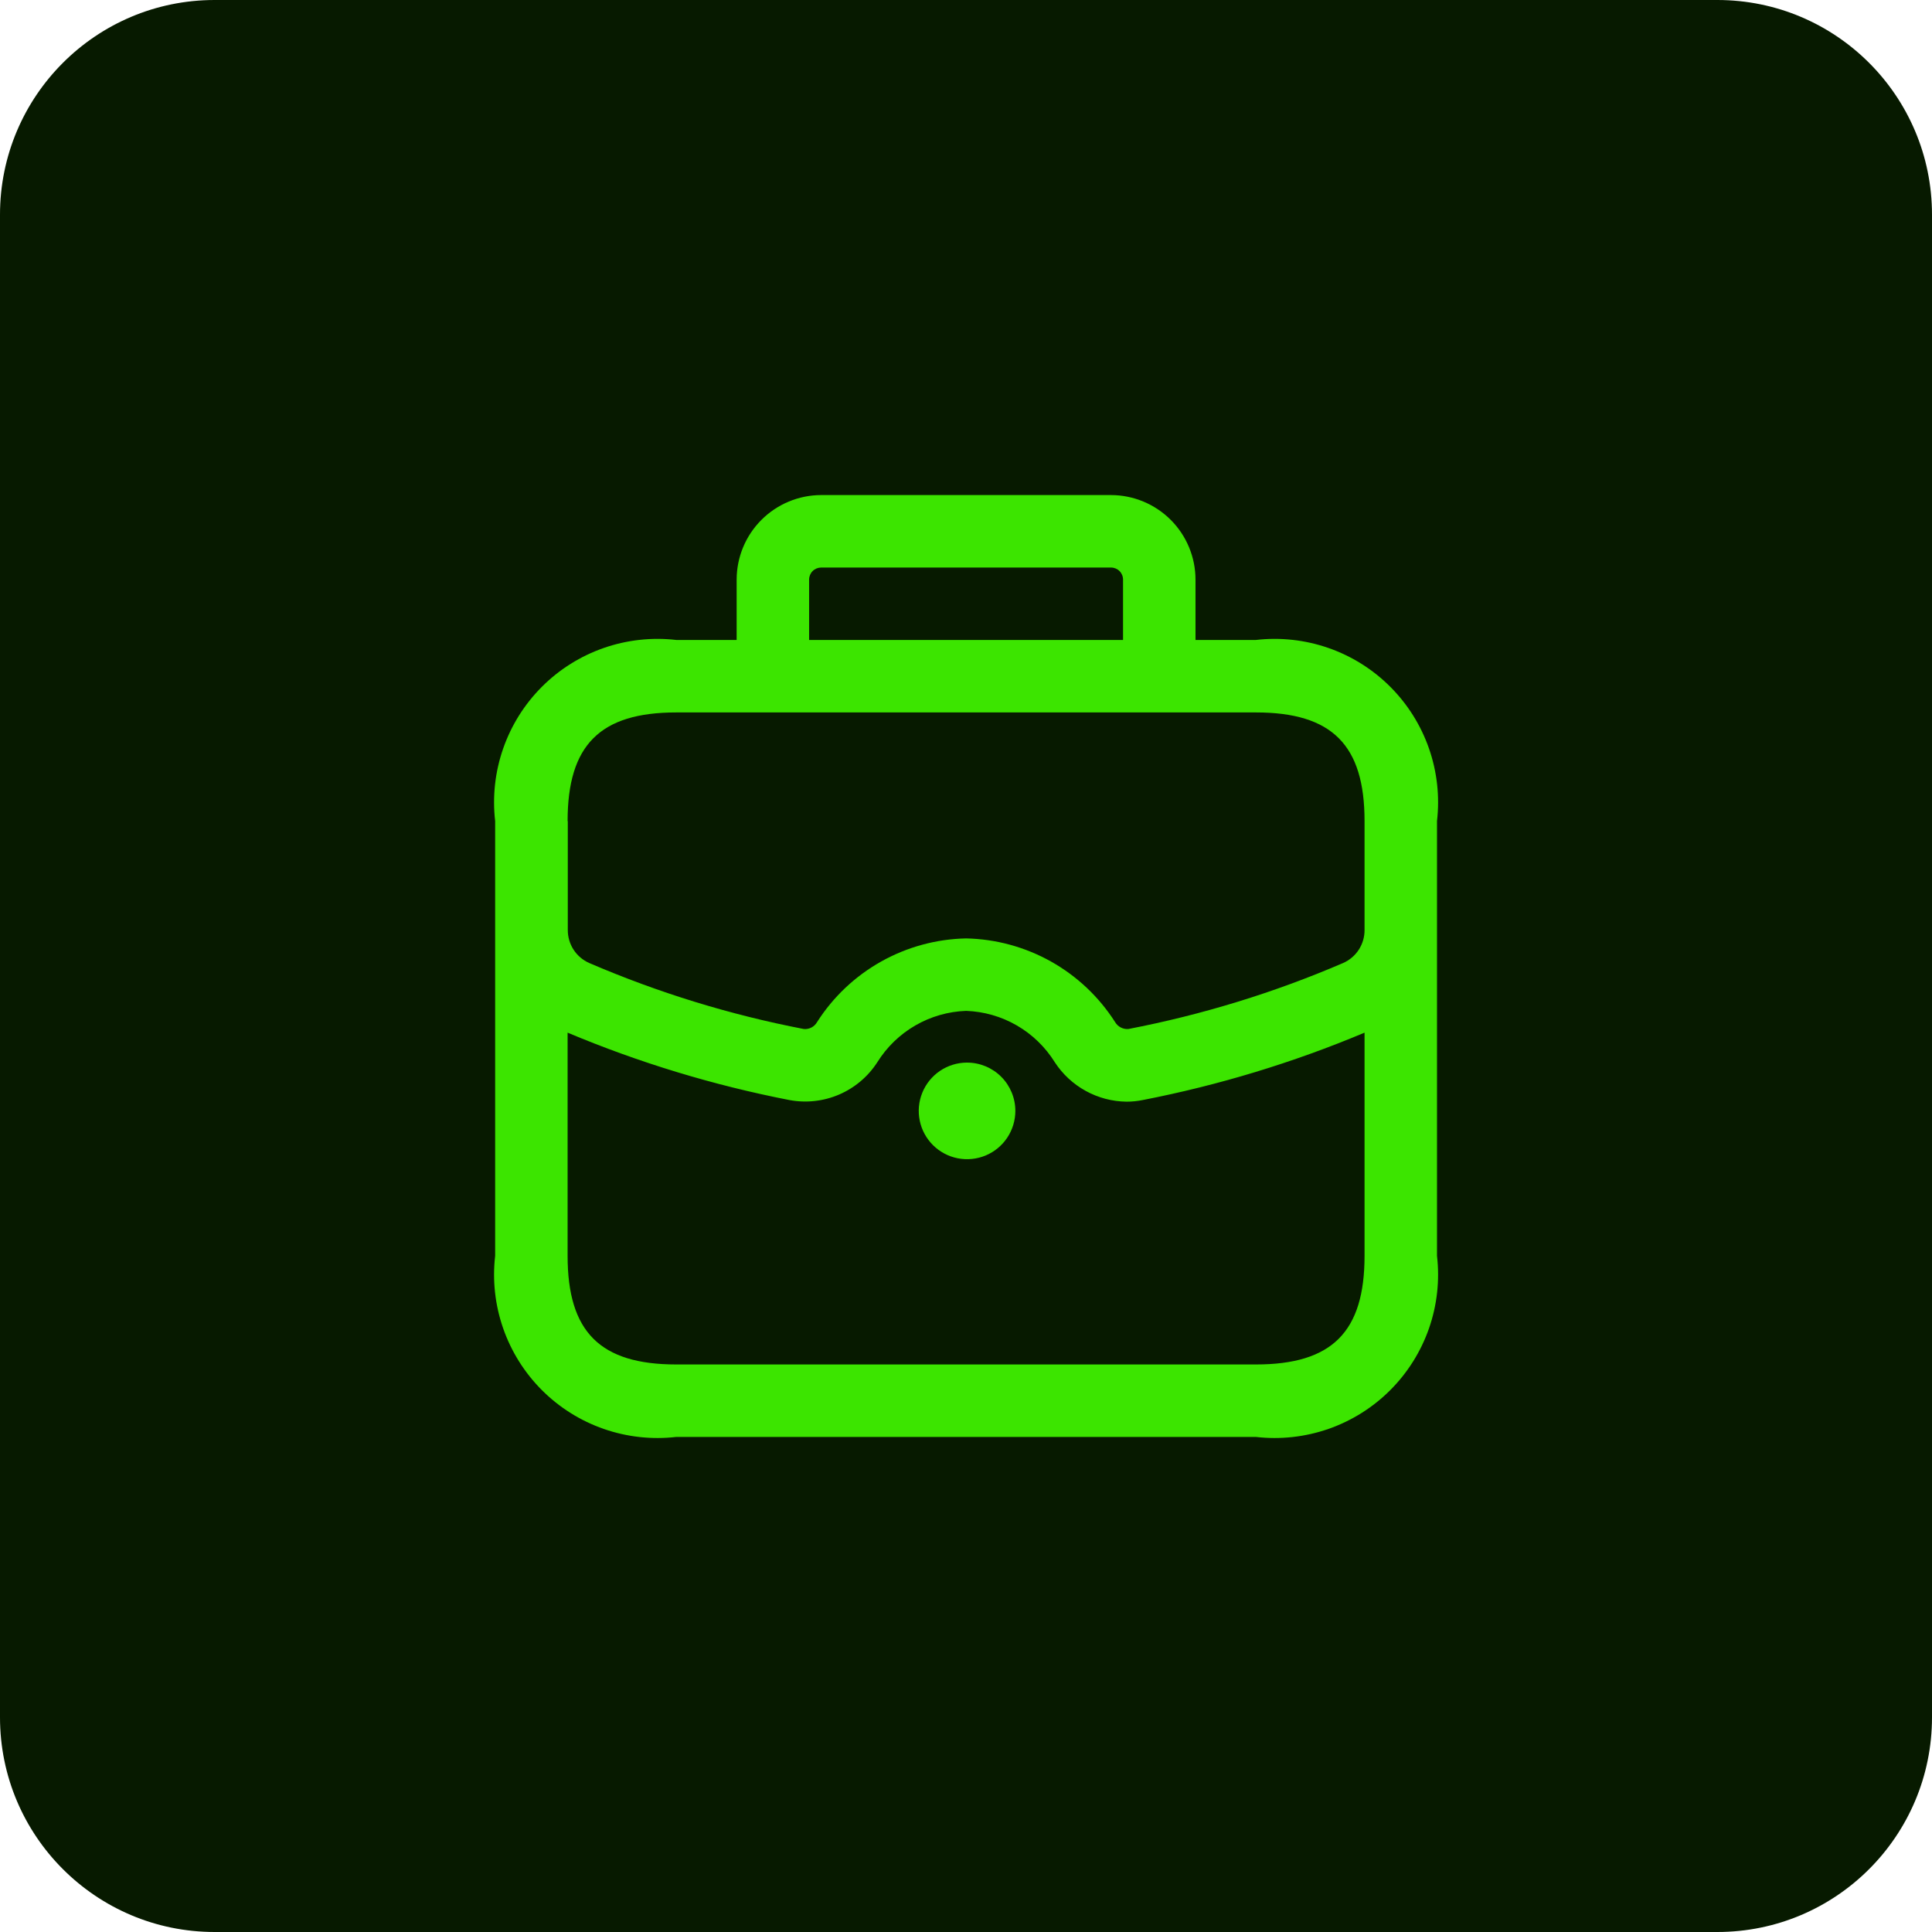
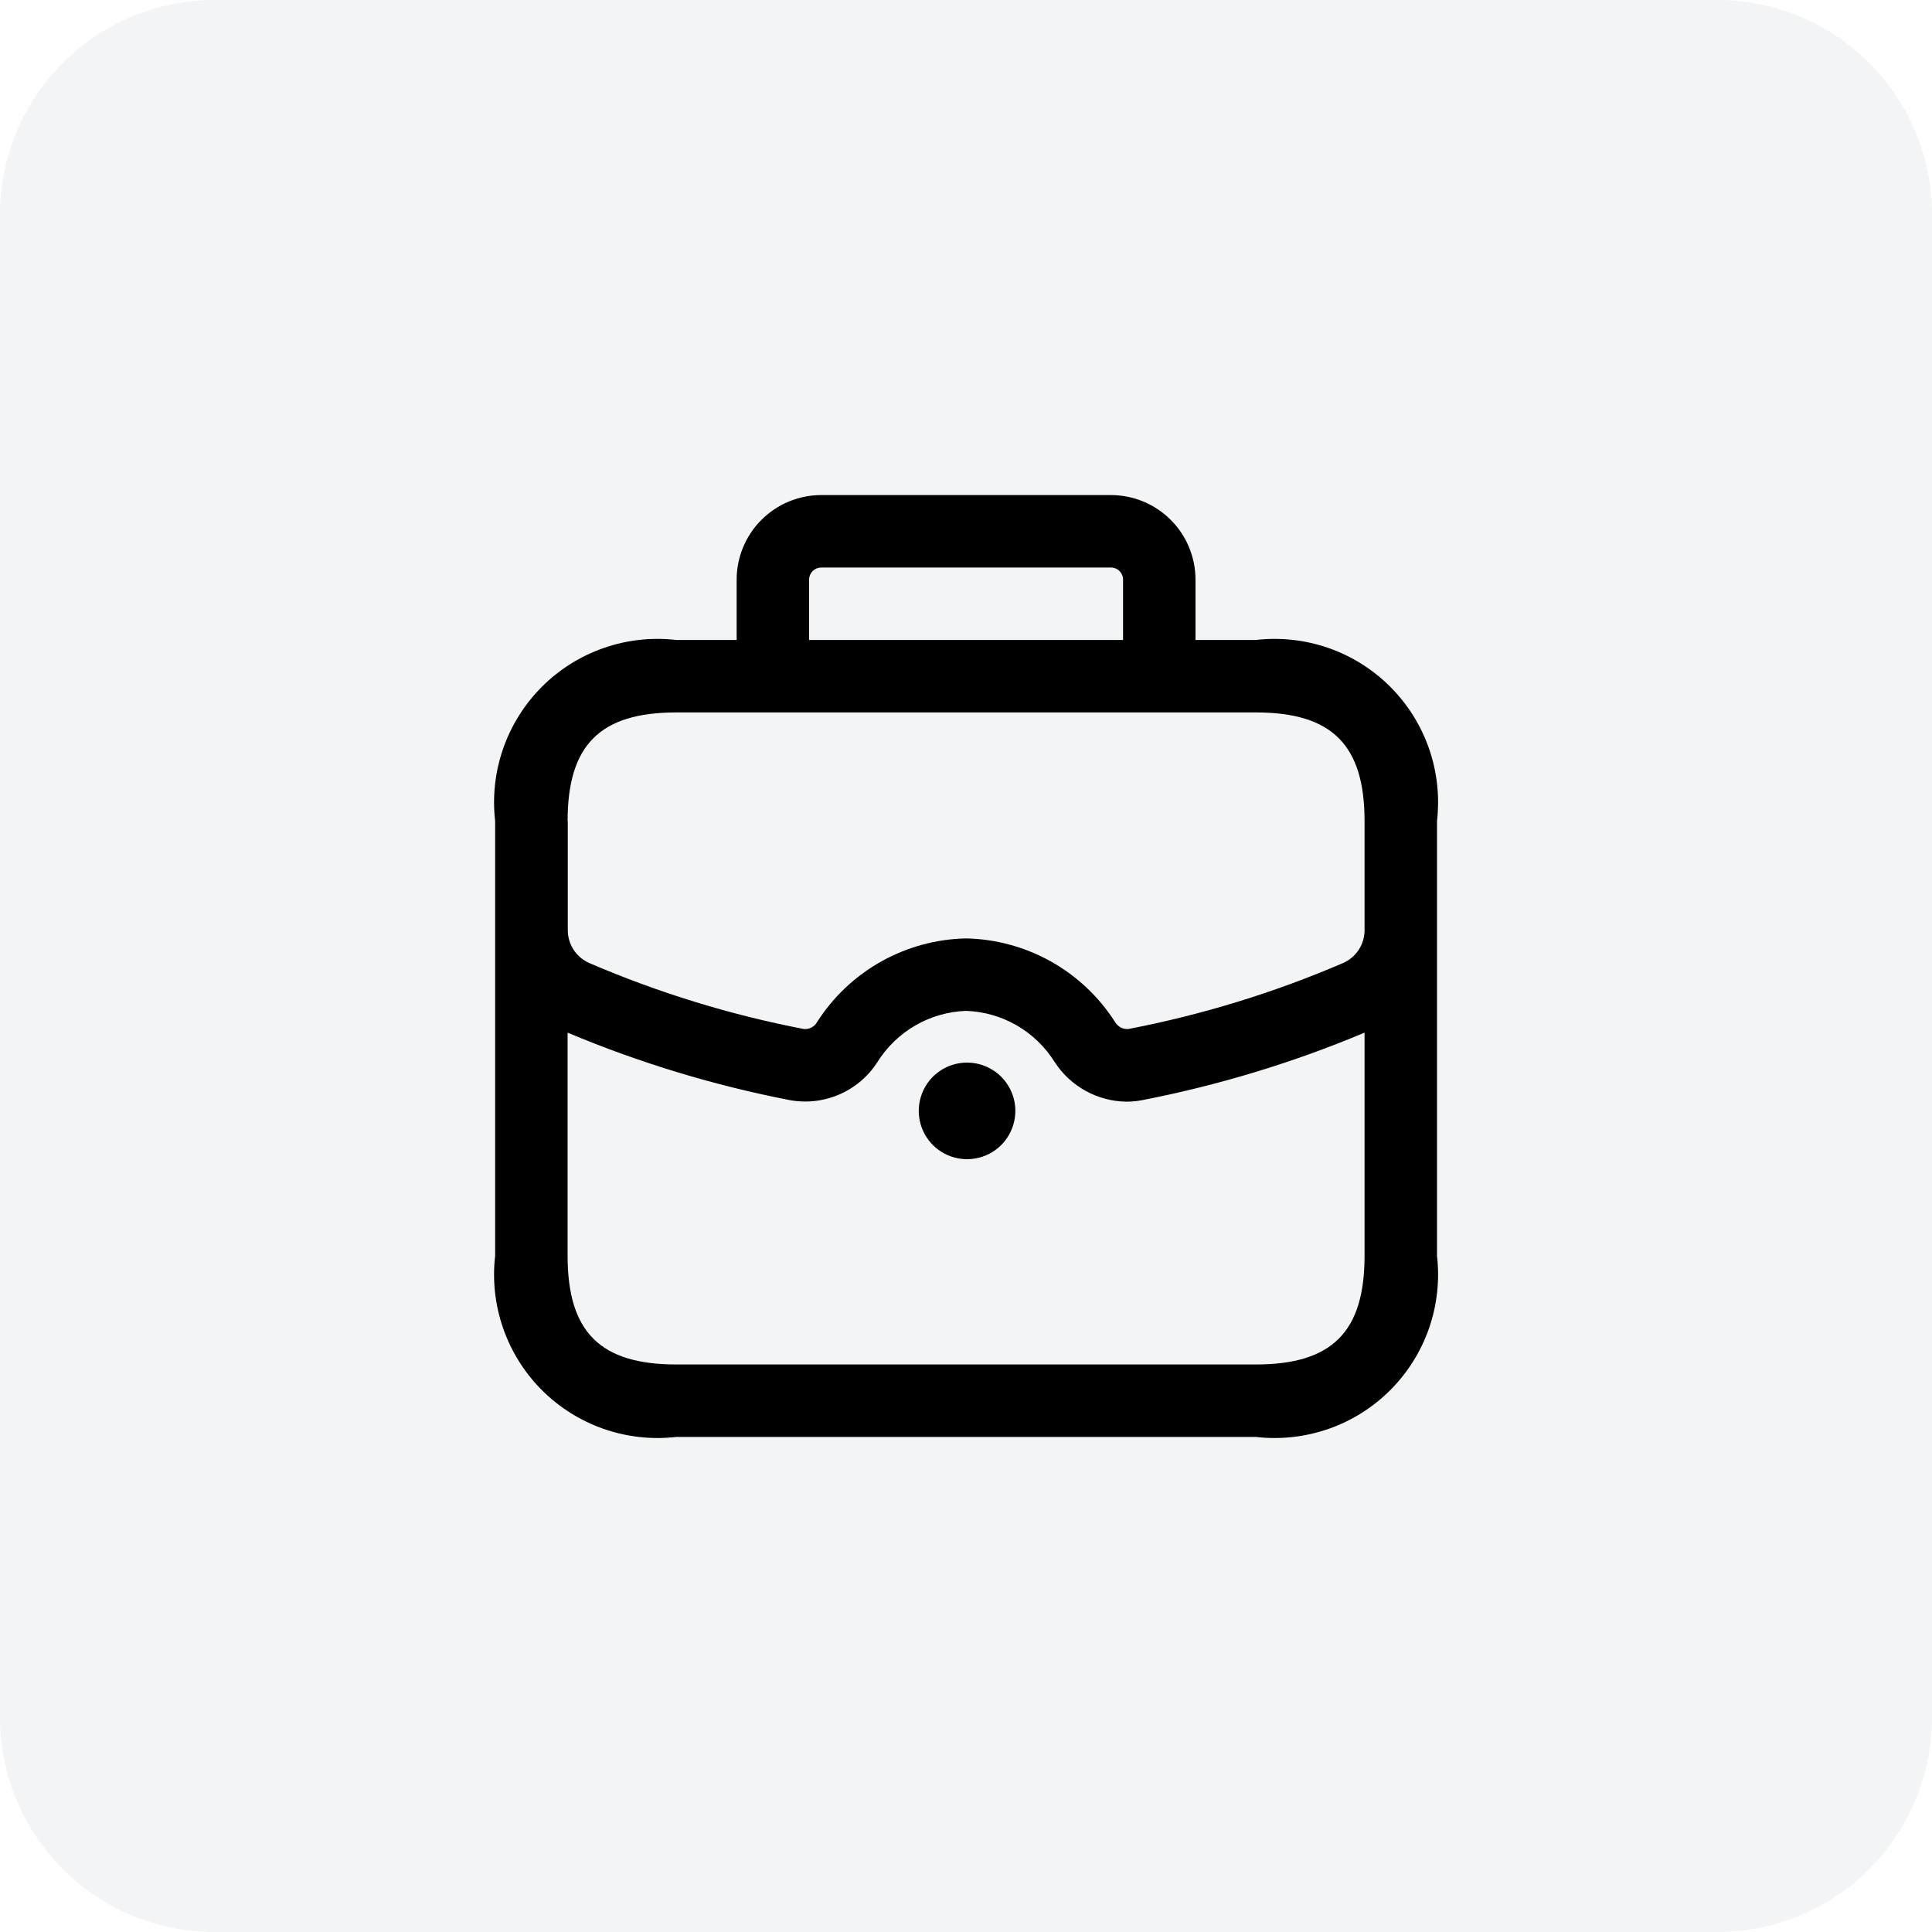
<svg xmlns="http://www.w3.org/2000/svg" width="90" height="90" viewBox="0 0 90 90" fill="none">
-   <rect width="90" height="90" rx="10" fill="#071A00" />
-   <path d="M58.504 29.812H55.691V27C55.69 25.956 55.275 24.955 54.537 24.217C53.798 23.479 52.798 23.064 51.754 23.062H38.254C37.21 23.064 36.209 23.479 35.471 24.217C34.733 24.955 34.317 25.956 34.316 27V29.812H31.504C30.364 29.68 29.209 29.808 28.125 30.185C27.041 30.562 26.056 31.18 25.245 31.991C24.434 32.803 23.816 33.787 23.439 34.871C23.061 35.955 22.934 37.11 23.066 38.25V58.5C22.934 59.64 23.061 60.795 23.439 61.879C23.816 62.963 24.434 63.947 25.245 64.759C26.056 65.57 27.041 66.188 28.125 66.565C29.209 66.942 30.364 67.07 31.504 66.938H58.504C59.644 67.07 60.799 66.942 61.883 66.565C62.967 66.188 63.951 65.57 64.762 64.759C65.574 63.947 66.191 62.963 66.569 61.879C66.946 60.795 67.073 59.64 66.941 58.5V38.25C67.073 37.11 66.946 35.955 66.569 34.871C66.191 33.787 65.574 32.803 64.762 31.991C63.951 31.18 62.967 30.562 61.883 30.185C60.799 29.808 59.644 29.68 58.504 29.812ZM37.691 27C37.691 26.851 37.751 26.708 37.856 26.602C37.962 26.497 38.105 26.438 38.254 26.438H51.754C51.903 26.438 52.046 26.497 52.151 26.602C52.257 26.708 52.316 26.851 52.316 27V29.812H37.691V27ZM26.441 38.25C26.441 34.702 27.956 33.188 31.504 33.188H58.504C62.052 33.188 63.566 34.702 63.566 38.25V43.319C63.569 43.647 63.475 43.967 63.297 44.242C63.118 44.516 62.863 44.732 62.563 44.863C59.349 46.245 55.995 47.275 52.559 47.936C52.436 47.944 52.313 47.918 52.204 47.86C52.095 47.802 52.005 47.715 51.943 47.608C51.195 46.438 50.171 45.471 48.961 44.792C47.75 44.114 46.391 43.743 45.004 43.715C43.616 43.743 42.257 44.114 41.047 44.792C39.836 45.471 38.812 46.438 38.065 47.608C38.004 47.716 37.914 47.804 37.805 47.863C37.695 47.921 37.572 47.946 37.448 47.936C34.016 47.275 30.665 46.244 27.454 44.863C27.154 44.732 26.898 44.516 26.72 44.242C26.542 43.967 26.448 43.647 26.45 43.319V38.25H26.441ZM58.504 63.562H31.504C27.956 63.562 26.441 62.048 26.441 58.5V48.105C29.768 49.502 33.229 50.554 36.771 51.244C37.551 51.391 38.358 51.302 39.088 50.989C39.818 50.675 40.438 50.151 40.868 49.484C41.309 48.777 41.916 48.188 42.637 47.771C43.358 47.353 44.171 47.12 45.004 47.09C45.836 47.12 46.649 47.353 47.37 47.771C48.09 48.188 48.697 48.777 49.137 49.484C49.5 50.041 49.995 50.499 50.577 50.819C51.159 51.14 51.812 51.312 52.476 51.32C52.731 51.32 52.985 51.295 53.234 51.244C56.777 50.554 60.239 49.502 63.566 48.105V58.5C63.566 62.048 62.052 63.562 58.504 63.562ZM47.299 51.75C47.299 52.194 47.167 52.628 46.921 52.998C46.675 53.367 46.325 53.656 45.915 53.827C45.505 53.997 45.054 54.043 44.618 53.958C44.182 53.873 43.781 53.661 43.466 53.349C43.15 53.036 42.934 52.638 42.845 52.203C42.755 51.768 42.797 51.316 42.964 50.904C43.13 50.493 43.415 50.14 43.782 49.89C44.149 49.64 44.582 49.504 45.026 49.5H45.049C45.645 49.5 46.218 49.737 46.64 50.159C47.062 50.581 47.299 51.153 47.299 51.75Z" fill="#3CE500" />
+   <rect width="90" height="90" rx="10" fill="#F2F4F5" />
+   <path d="M58.504 29.812H55.691V27C55.69 25.956 55.275 24.955 54.537 24.217C53.798 23.479 52.798 23.064 51.754 23.062H38.254C37.21 23.064 36.209 23.479 35.471 24.217C34.733 24.955 34.317 25.956 34.316 27V29.812H31.504C30.364 29.68 29.209 29.808 28.125 30.185C27.041 30.562 26.056 31.18 25.245 31.991C24.434 32.803 23.816 33.787 23.439 34.871C23.061 35.955 22.934 37.11 23.066 38.25V58.5C22.934 59.64 23.061 60.795 23.439 61.879C23.816 62.963 24.434 63.947 25.245 64.759C26.056 65.57 27.041 66.188 28.125 66.565C29.209 66.942 30.364 67.07 31.504 66.938H58.504C59.644 67.07 60.799 66.942 61.883 66.565C62.967 66.188 63.951 65.57 64.762 64.759C65.574 63.947 66.191 62.963 66.569 61.879C66.946 60.795 67.073 59.64 66.941 58.5V38.25C67.073 37.11 66.946 35.955 66.569 34.871C66.191 33.787 65.574 32.803 64.762 31.991C63.951 31.18 62.967 30.562 61.883 30.185C60.799 29.808 59.644 29.68 58.504 29.812ZM37.691 27C37.691 26.851 37.751 26.708 37.856 26.602C37.962 26.497 38.105 26.438 38.254 26.438H51.754C51.903 26.438 52.046 26.497 52.151 26.602C52.257 26.708 52.316 26.851 52.316 27V29.812H37.691V27ZM26.441 38.25C26.441 34.702 27.956 33.188 31.504 33.188H58.504C62.052 33.188 63.566 34.702 63.566 38.25V43.319C63.569 43.647 63.475 43.967 63.297 44.242C63.118 44.516 62.863 44.732 62.563 44.863C59.349 46.245 55.995 47.275 52.559 47.936C52.436 47.944 52.313 47.918 52.204 47.86C52.095 47.802 52.005 47.715 51.943 47.608C51.195 46.438 50.171 45.471 48.961 44.792C47.75 44.114 46.391 43.743 45.004 43.715C43.616 43.743 42.257 44.114 41.047 44.792C39.836 45.471 38.812 46.438 38.065 47.608C38.004 47.716 37.914 47.804 37.805 47.863C37.695 47.921 37.572 47.946 37.448 47.936C34.016 47.275 30.665 46.244 27.454 44.863C27.154 44.732 26.898 44.516 26.72 44.242C26.542 43.967 26.448 43.647 26.45 43.319V38.25H26.441ZM58.504 63.562H31.504C27.956 63.562 26.441 62.048 26.441 58.5V48.105C29.768 49.502 33.229 50.554 36.771 51.244C37.551 51.391 38.358 51.302 39.088 50.989C39.818 50.675 40.438 50.151 40.868 49.484C41.309 48.777 41.916 48.188 42.637 47.771C43.358 47.353 44.171 47.12 45.004 47.09C45.836 47.12 46.649 47.353 47.37 47.771C48.09 48.188 48.697 48.777 49.137 49.484C49.5 50.041 49.995 50.499 50.577 50.819C51.159 51.14 51.812 51.312 52.476 51.32C52.731 51.32 52.985 51.295 53.234 51.244C56.777 50.554 60.239 49.502 63.566 48.105V58.5C63.566 62.048 62.052 63.562 58.504 63.562ZM47.299 51.75C47.299 52.194 47.167 52.628 46.921 52.998C46.675 53.367 46.325 53.656 45.915 53.827C45.505 53.997 45.054 54.043 44.618 53.958C44.182 53.873 43.781 53.661 43.466 53.349C43.15 53.036 42.934 52.638 42.845 52.203C42.755 51.768 42.797 51.316 42.964 50.904C43.13 50.493 43.415 50.14 43.782 49.89C44.149 49.64 44.582 49.504 45.026 49.5H45.049C45.645 49.5 46.218 49.737 46.64 50.159C47.062 50.581 47.299 51.153 47.299 51.75Z" fill="black" />
</svg>
